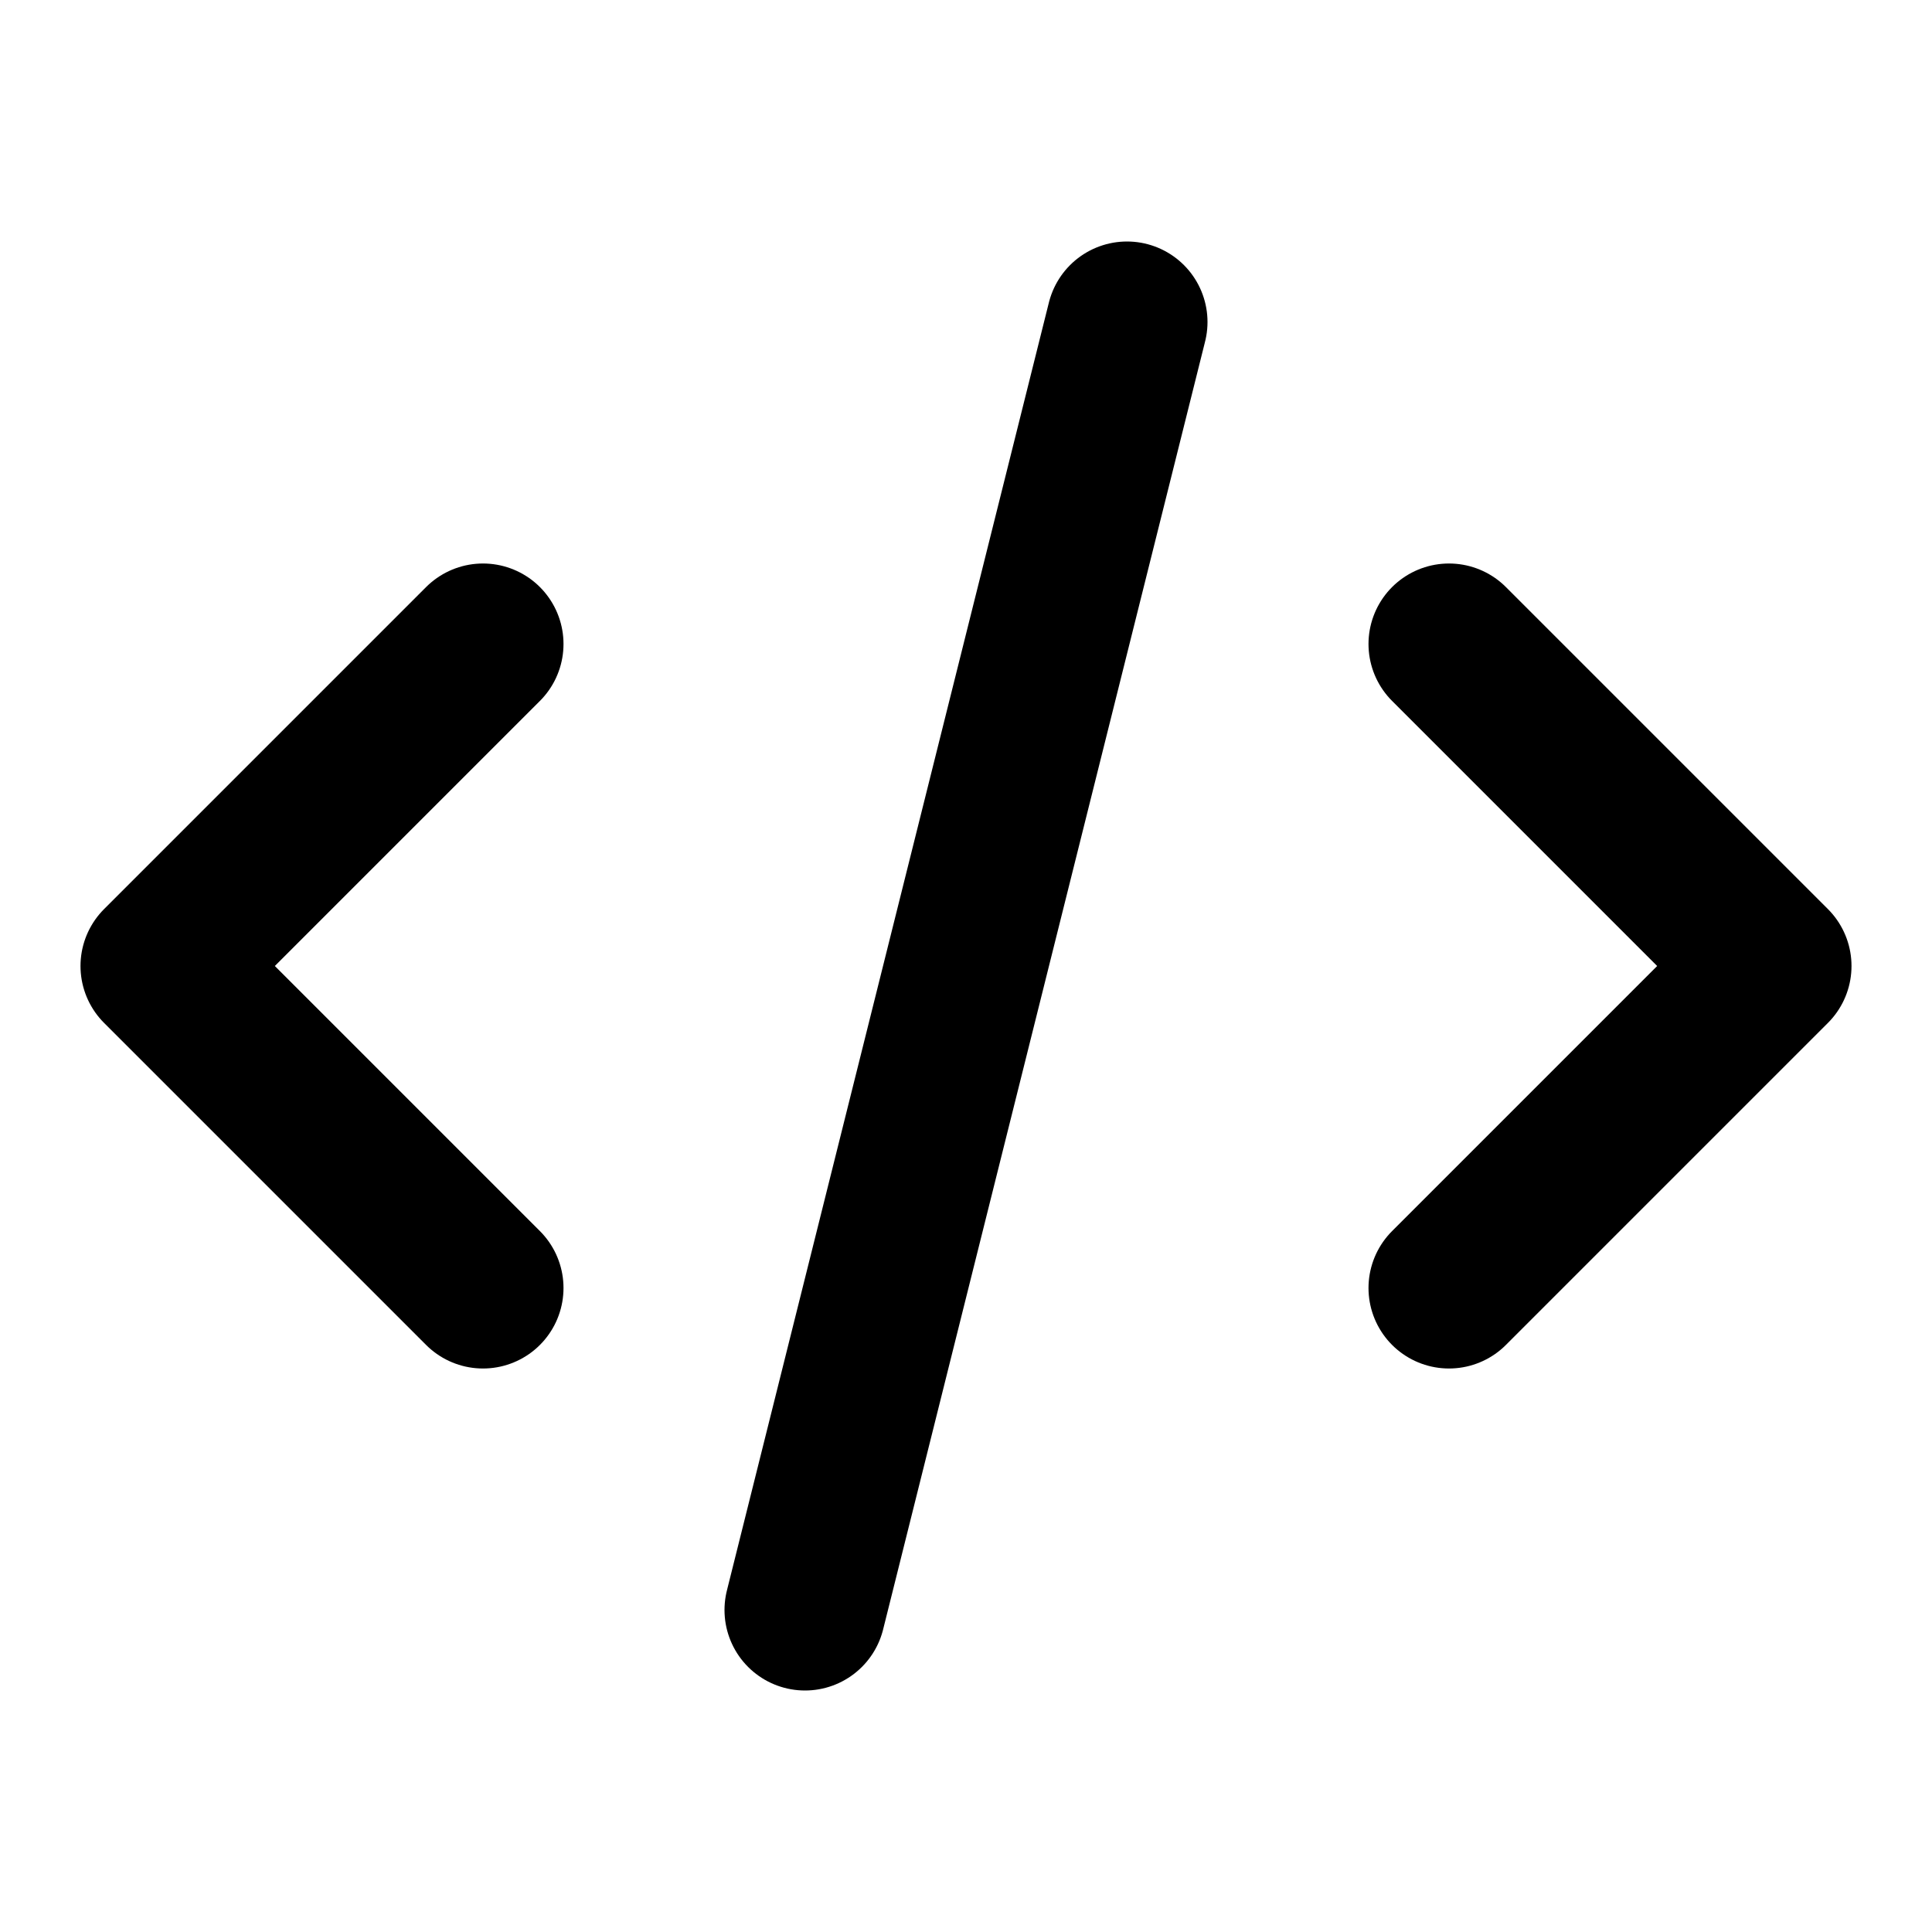
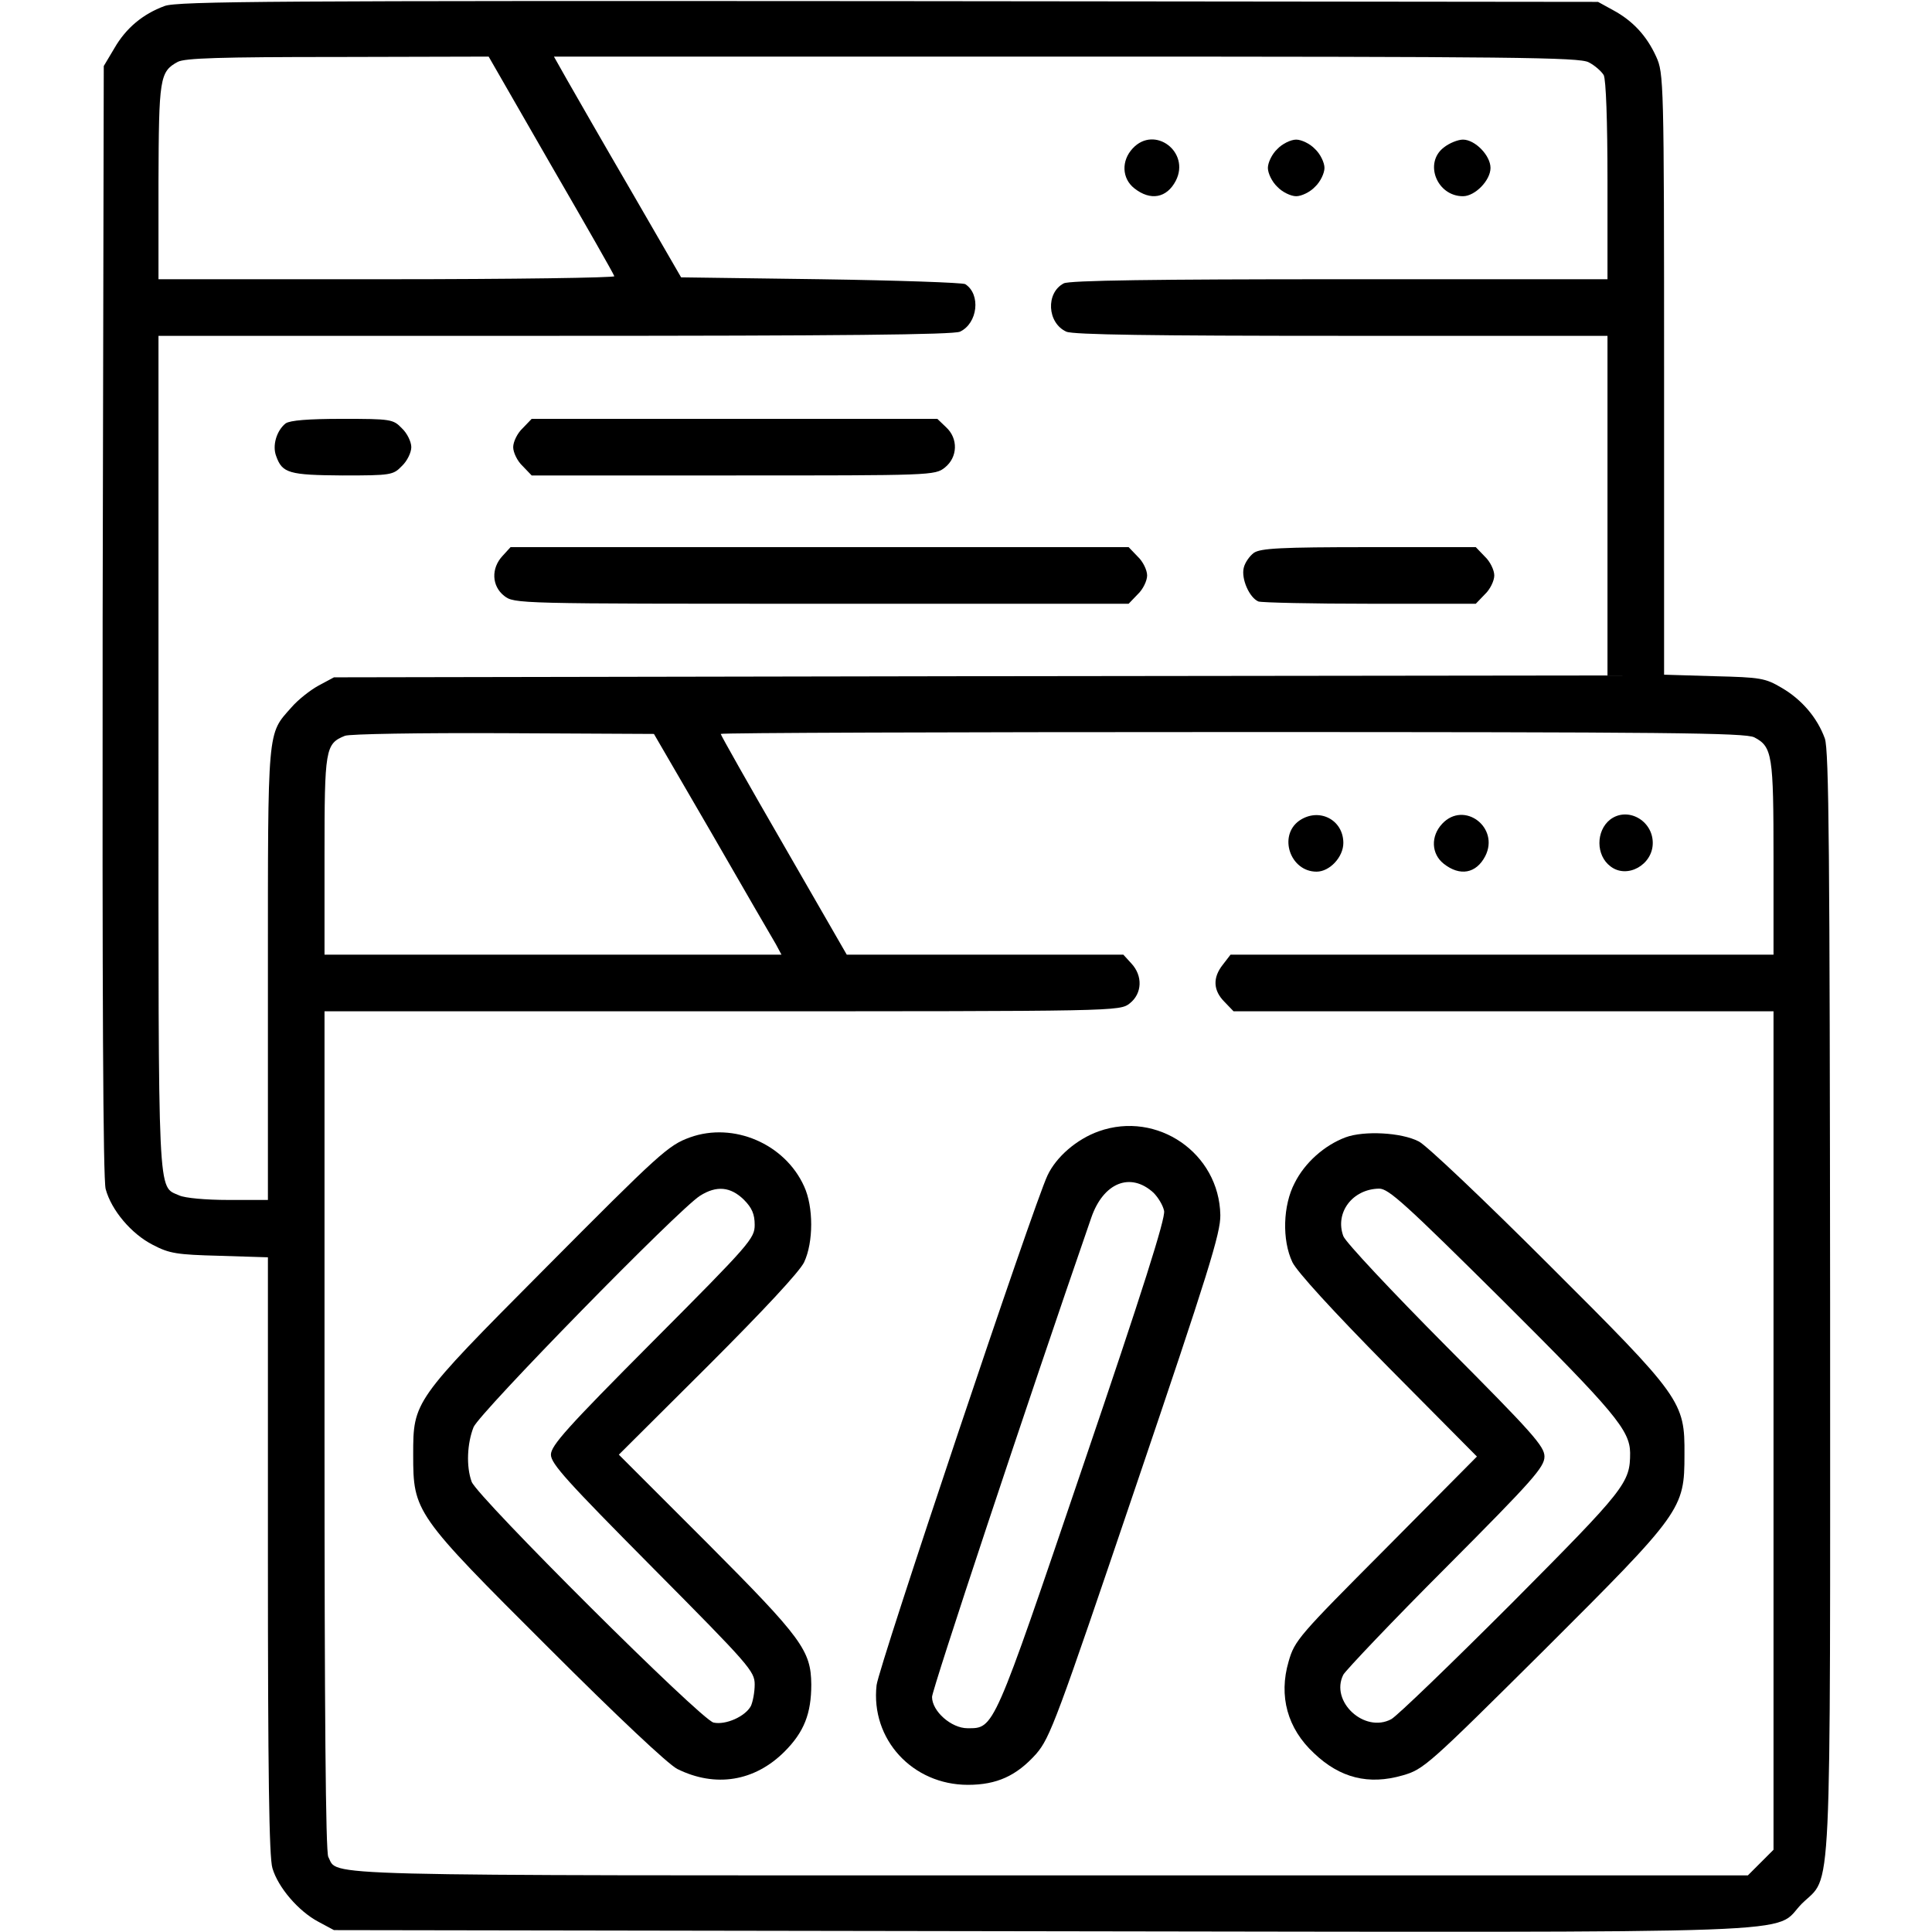
- <svg xmlns="http://www.w3.org/2000/svg" fill="none" viewBox="0 0 24 24" stroke="currentColor">
-   <path stroke-linecap="round" stroke-linejoin="round" stroke-width="2" d="M10 20l4-16m4 4l4 4-4 4M6 16l-4-4 4-4" />
+ <svg xmlns="http://www.w3.org/2000/svg" version="1.0" viewBox="0 0 512 512" preserveAspectRatio="xMidYMid meet" fill="currentColor">
+   <g transform="translate(0,512) scale(0.1,-0.1)" stroke="none">
+     <path d="M436 5104 c-57 -21 -102 -58 -133 -112 l-28 -47 -3 -1468 c-1 -994 1 -1481 8 -1508 15 -56 68 -119 125 -148 44 -23 63 -26 177 -29 l128 -4 0 -790 c0 -571 3 -801 12 -829 15 -51 69 -114 122 -142 l41 -22 1875 -3 c2106 -3 1934 -9 2015 73 81 80 75 -42 75 1594 -1 1190 -3 1463 -14 1494 -20 55 -61 103 -114 134 -44 26 -56 28 -179 31 l-133 4 0 796 c0 780 -1 798 -21 842 -25 55 -62 95 -114 123 l-40 22 -1880 2 c-1613 1 -1886 0 -1919 -13z m1024 -421 c91 -157 167 -290 168 -295 2 -4 -269 -8 -602 -8 l-606 0 0 258 c1 274 3 292 51 318 19 10 111 13 424 13 l400 1 165 -287z m2750 272 c16 -8 34 -24 40 -34 6 -12 10 -121 10 -280 l0 -261 -711 0 c-481 0 -717 -3 -730 -11 -48 -25 -44 -105 7 -128 18 -8 227 -11 729 -11 l705 0 0 -450 0 -450 -1687 -2 -1688 -3 -41 -22 c-22 -12 -55 -38 -72 -58 -64 -72 -62 -49 -62 -706 l0 -599 -105 0 c-59 0 -115 5 -130 12 -58 26 -55 -29 -55 1173 l0 1105 1050 0 c758 0 1056 3 1074 11 47 22 56 99 14 126 -7 4 -179 10 -383 13 l-370 5 -133 230 c-74 127 -149 258 -169 293 l-35 62 1357 0 c1190 0 1360 -2 1385 -15z m-2323 -2045 c84 -146 160 -277 169 -292 l15 -28 -606 0 -605 0 0 263 c0 282 2 296 54 317 11 5 201 8 420 7 l399 -2 154 -265z m2762 256 c48 -25 51 -47 51 -321 l0 -255 -719 0 -720 0 -20 -26 c-28 -35 -26 -69 4 -99 l24 -25 716 0 715 0 0 -1111 0 -1111 -34 -34 -34 -34 -1846 0 c-1993 0 -1888 -3 -1916 49 -7 13 -10 388 -10 1130 l0 1111 1054 0 c1050 0 1053 0 1080 21 33 26 35 73 4 106 l-21 23 -367 0 -366 0 -167 290 c-92 159 -167 292 -167 295 0 3 610 5 1355 5 1154 0 1360 -2 1384 -14z" />
+     <path d="M3002 4727 c-31 -33 -29 -80 4 -106 43 -34 86 -26 110 20 39 76 -56 148 -114 86z" />
+     <path d="M3385 4725 c-14 -13 -25 -36 -25 -50 0 -14 11 -37 25 -50 13 -14 36 -25 50 -25 14 0 37 11 50 25 14 13 25 36 25 50 0 14 -11 37 -25 50 -13 14 -36 25 -50 25 -14 0 -37 -11 -50 -25z" />
+     <path d="M3826 4729 c-53 -41 -18 -129 51 -129 32 0 73 42 73 75 0 33 -41 75 -73 75 -13 0 -36 -9 -51 -21z" />
+     <path d="M757 3998 c-24 -19 -36 -59 -25 -87 16 -45 34 -50 176 -51 128 0 134 1 157 25 14 13 25 36 25 50 0 14 -11 37 -25 50 -23 24 -29 25 -158 25 -91 0 -138 -4 -150 -12z" />
+     <path d="M1385 3985 c-14 -13 -25 -36 -25 -50 0 -14 11 -37 25 -50 l24 -25 534 0 c525 0 535 0 561 21 34 27 36 77 3 107 l-23 22 -538 0 -537 0 -24 -25z" />
+     <path d="M1332 3647 c-31 -33 -29 -80 4 -106 27 -21 32 -21 841 -21 l814 0 24 25 c14 13 25 36 25 50 0 14 -11 37 -25 50 l-24 25 -819 0 -819 0 -21 -23z" />
+     <path d="M3323 3655 c-11 -8 -24 -26 -27 -40 -7 -29 15 -79 39 -89 9 -3 142 -6 296 -6 l280 0 24 25 c14 13 25 36 25 50 0 14 -11 37 -25 50 l-24 25 -283 0 c-234 0 -287 -3 -305 -15z" />
+     <path d="M3443 2945 c-56 -40 -24 -135 46 -135 35 0 71 39 71 76 0 62 -65 95 -117 59z" />
+     <path d="M3822 2937 c-31 -33 -29 -80 4 -106 43 -34 86 -26 110 20 39 76 -56 148 -114 86z" />
+     <path d="M4267 2948 c-38 -30 -38 -95 1 -124 44 -34 112 4 112 62 0 60 -67 97 -113 62z" />
+     <path d="M2912 2122 c-59 -21 -113 -68 -136 -117 -36 -75 -448 -1304 -453 -1351 -16 -143 95 -264 242 -264 77 0 129 24 181 82 37 43 54 89 264 709 192 566 225 672 224 719 -3 164 -167 277 -322 222z m145 -163 c12 -12 25 -33 28 -48 4 -19 -57 -212 -215 -676 -239 -704 -235 -695 -306 -695 -43 0 -94 45 -94 83 0 19 251 776 422 1270 32 93 104 122 165 66z" />
+     <path d="M1829 2106 c-58 -21 -79 -40 -390 -353 -343 -345 -344 -347 -344 -488 0 -152 4 -158 358 -511 183 -183 318 -310 342 -322 101 -50 205 -33 284 46 52 52 71 101 71 178 -1 90 -24 122 -275 374 l-235 235 236 235 c149 149 243 250 255 275 25 53 25 147 0 201 -51 113 -187 171 -302 130z m142 -165 c22 -22 29 -39 29 -67 0 -36 -12 -50 -270 -309 -227 -228 -270 -276 -270 -300 0 -24 43 -71 270 -300 256 -258 270 -274 270 -309 0 -21 -5 -46 -10 -57 -15 -28 -67 -51 -99 -44 -33 7 -625 597 -641 638 -15 41 -12 102 5 145 17 39 543 577 600 613 44 28 81 24 116 -10z" />
+     <path d="M3566 2106 c-56 -21 -108 -67 -135 -121 -31 -59 -34 -151 -6 -210 12 -25 107 -129 254 -278 l235 -237 -241 -243 c-231 -232 -242 -244 -258 -300 -27 -92 -3 -178 67 -243 69 -66 145 -85 235 -59 56 16 67 26 375 332 366 365 372 374 372 518 1 141 -7 152 -362 506 -169 169 -323 315 -342 324 -46 24 -145 29 -194 11z m417 -433 c296 -295 336 -343 337 -403 0 -80 -11 -94 -313 -398 -161 -161 -305 -300 -320 -308 -71 -38 -163 47 -127 118 7 12 129 141 273 285 229 230 260 265 260 293 0 27 -31 62 -261 293 -143 144 -266 275 -272 291 -23 62 24 125 95 126 25 0 69 -40 328 -297z" />
+   </g>
</svg>
